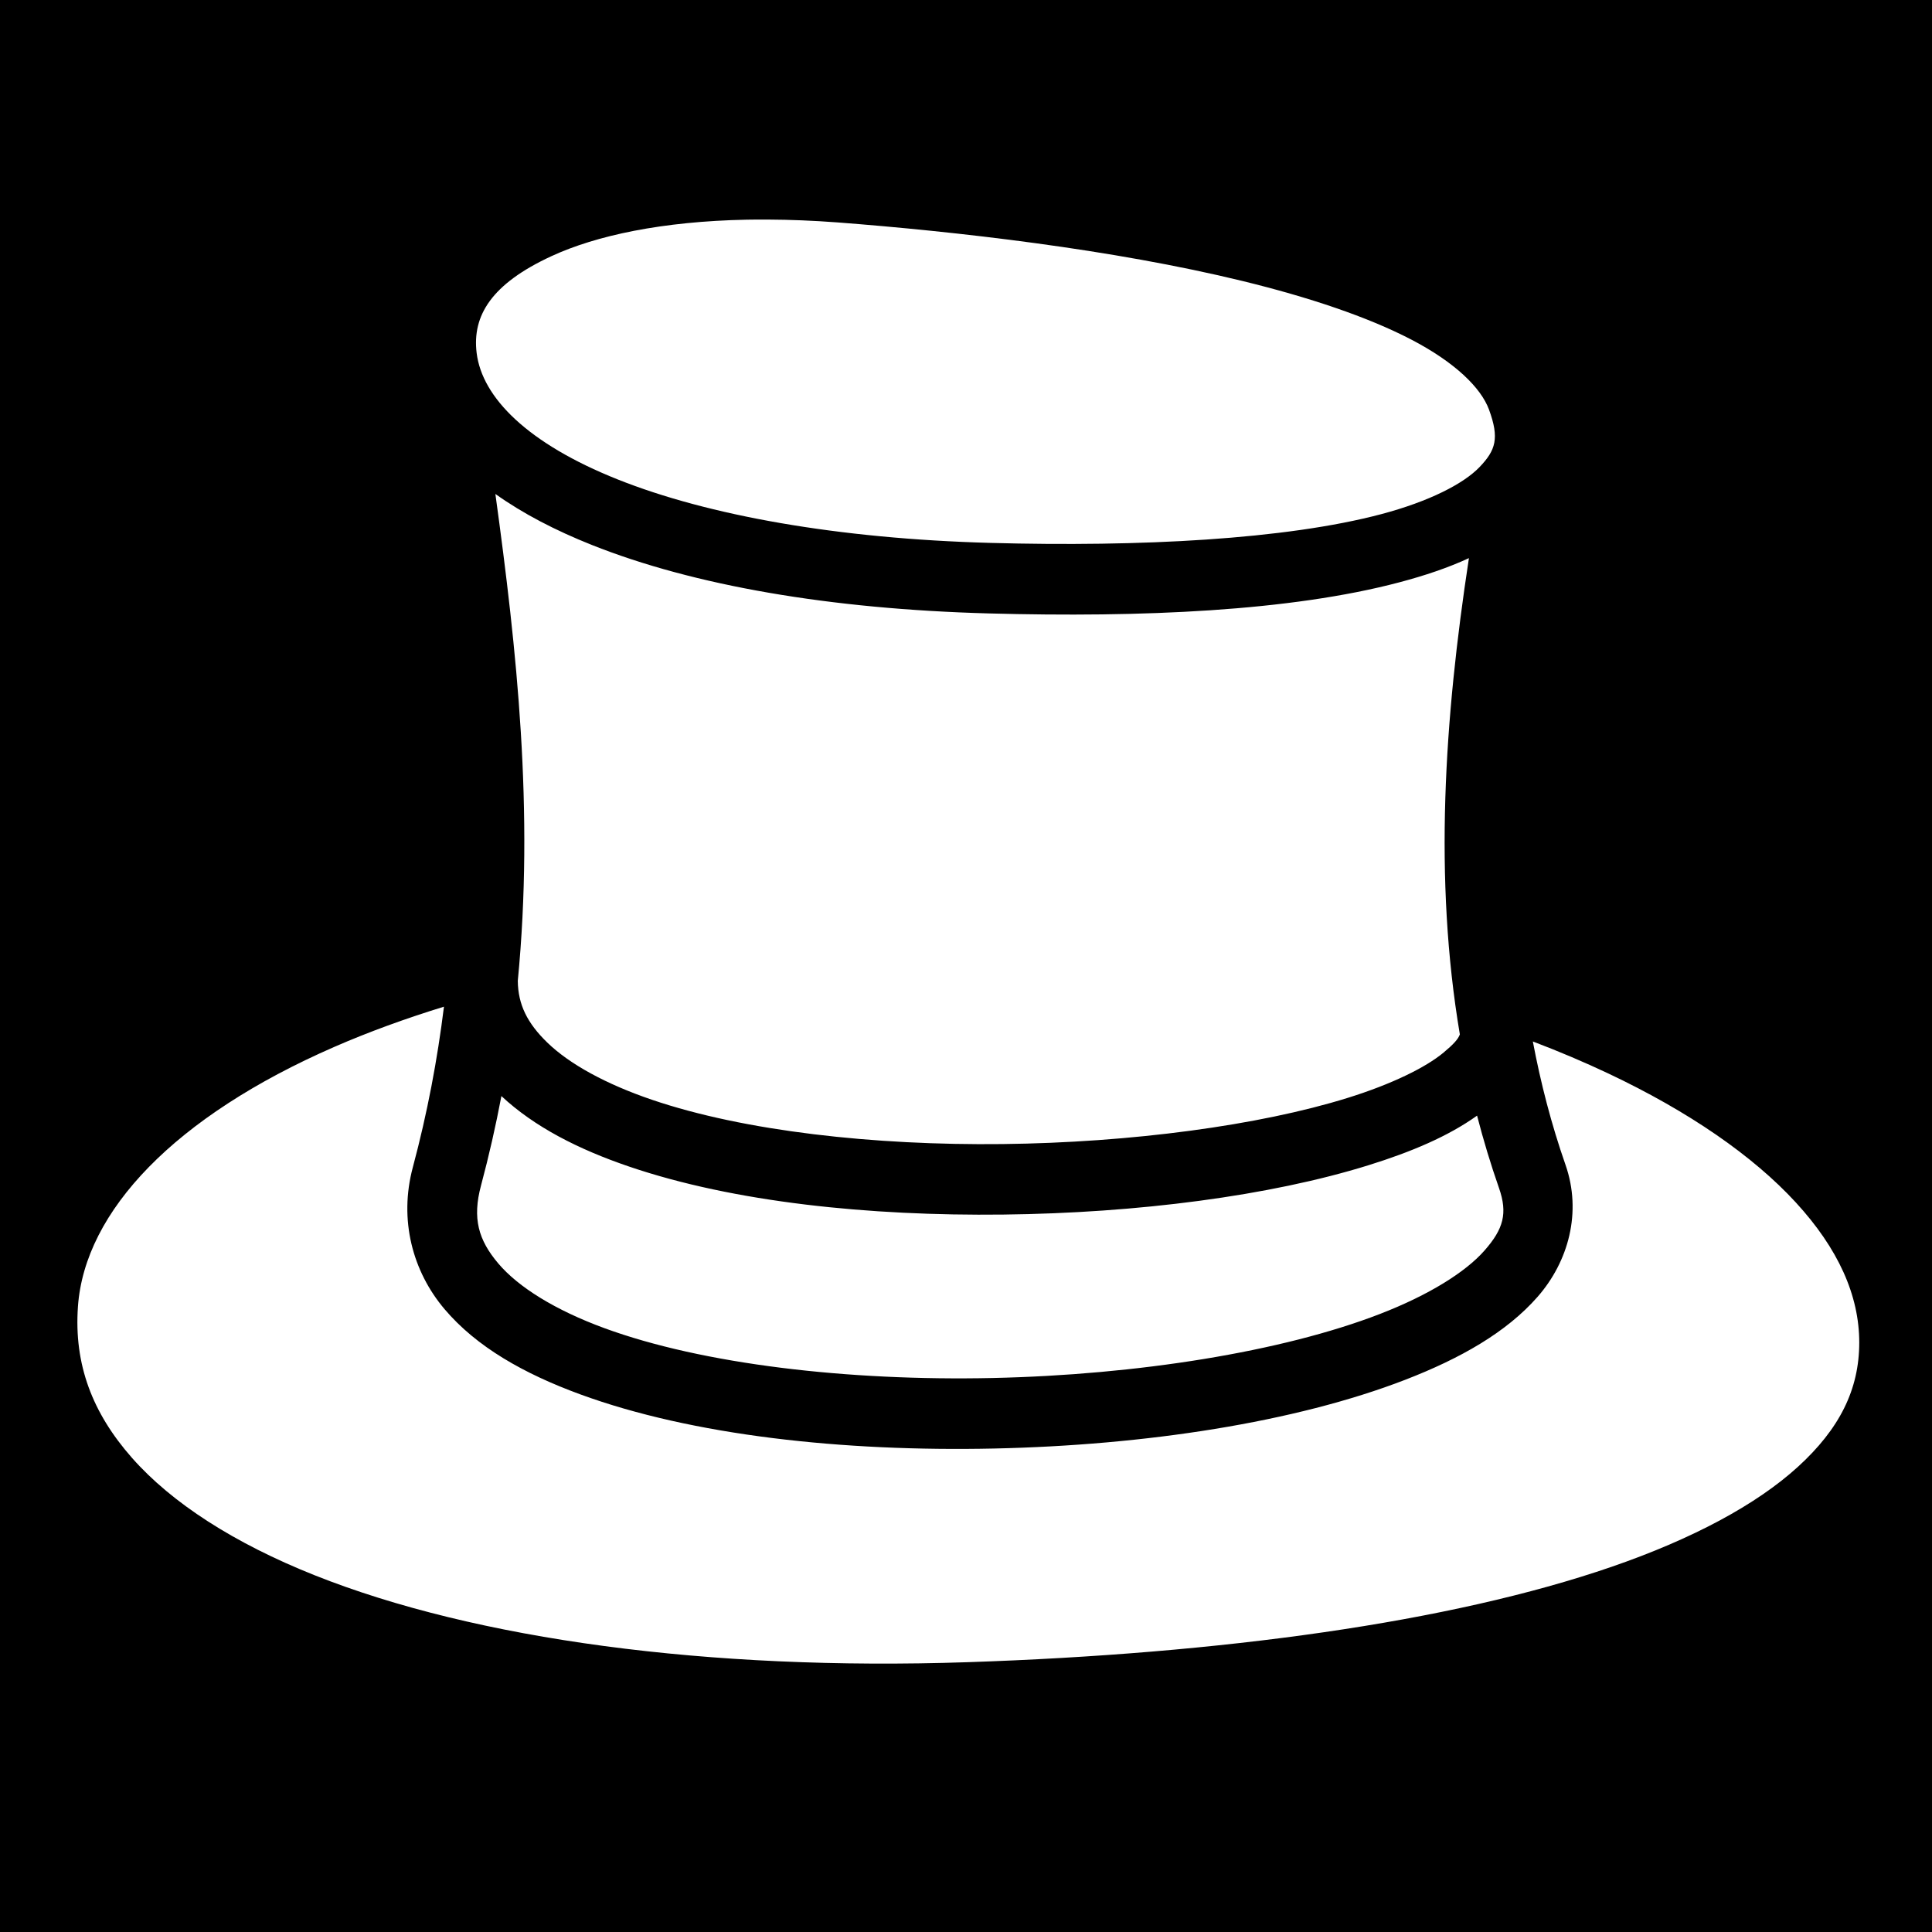
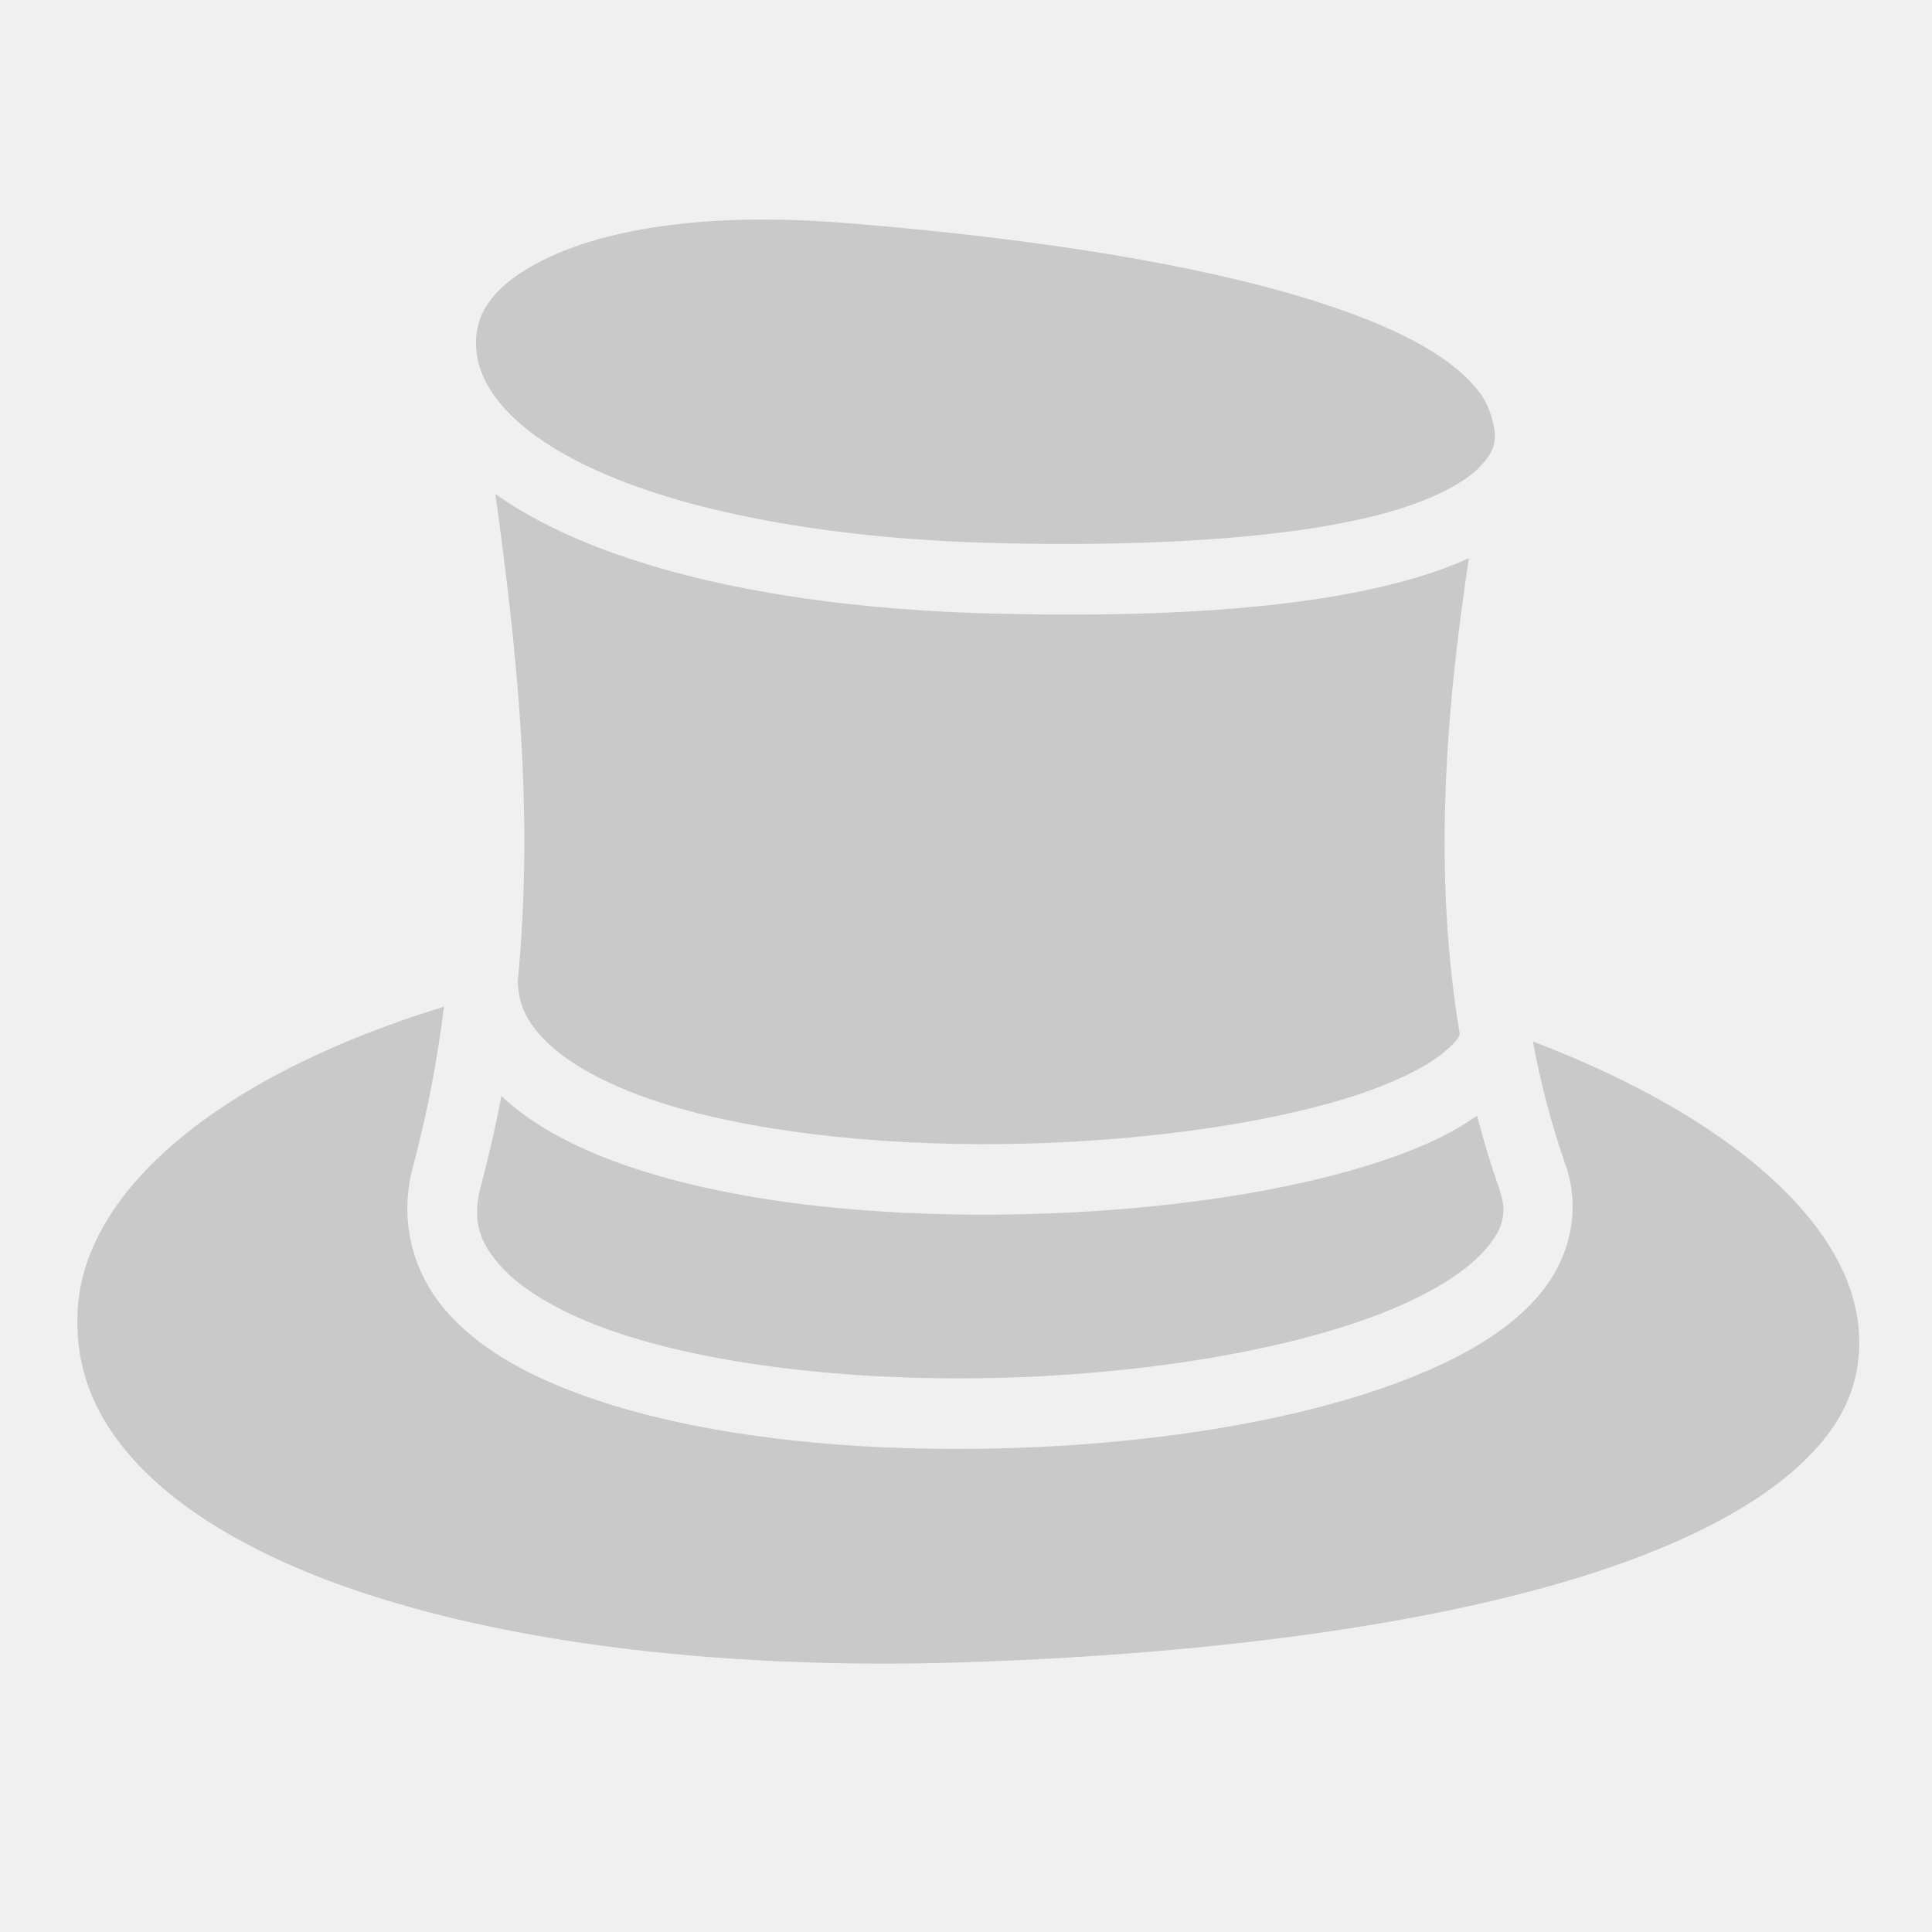
<svg xmlns="http://www.w3.org/2000/svg" viewBox="0 0 512 512" style="height: 512px; width: 512px;">
-   <path d="M0 0h512v512H0z" fill="#000" fill-opacity="1" />
  <g class="" transform="translate(0,0)" style="">
-     <path d="M203.594 58.188c-1.933-.01-3.824-.006-5.688.03-22.398.437-39.932 4.19-51.812 9.688-15.84 7.33-20.987 15.728-19.78 25.625 1.434 11.79 13.465 23.993 37.405 33.532 23.94 9.54 58.333 15.71 98.78 16.813 39.643 1.082 78.206-.902 103.563-7.625 12.678-3.362 21.815-8.05 26.062-12.5 4.247-4.45 5.273-7.606 2.47-15.22-2.138-5.8-9.053-12.543-20.626-18.56-11.575-6.02-27.22-11.233-44.564-15.47-34.675-8.47-76.14-13.155-107.5-15.563h-.03c-6.378-.482-12.485-.72-18.282-.75zm-72.313 72.718c5.676 41.283 10.312 83.897 5.94 129.03.064 6.285 2.516 11.206 7.81 16.345 5.873 5.7 15.5 10.996 27.72 15.158 24.44 8.323 58.864 12.14 92.938 11.75 34.073-.39 67.996-4.942 91.406-12.22 11.704-3.638 20.75-8.09 25.47-12.03 2.653-2.217 3.885-3.58 4.31-4.813-6.956-41.256-4.108-83.612 2.407-126.22-5.526 2.566-11.706 4.63-18.405 6.407-28.88 7.658-68.327 9.357-108.875 8.25-42.035-1.147-78.177-7.392-105.188-18.156-9.615-3.83-18.264-8.317-25.53-13.5zM117.657 266.78c-10.383 3.2-20.108 6.752-29.062 10.658-42.218 18.415-66.15 43.515-67.938 68.812-1.084 15.323 3.8 28.18 14.344 40.125 10.543 11.944 27.054 22.592 48.406 31.094 42.706 17.003 104.308 25.326 172.97 23.03 67.127-2.244 127.832-10.5 170.718-25.28 21.443-7.392 38.36-16.458 49.375-26.5 11.014-10.045 16.25-20.462 16.25-32.94 0-12.476-5.55-24.876-16.845-37.155-11.296-12.28-28.275-24.05-49.688-34.156-6.29-2.97-12.96-5.805-19.968-8.47 2.088 11.05 4.905 21.955 8.655 32.688 4.382 12.54.81 25.65-7.438 35.03-8.248 9.383-20.406 16.283-35.03 21.938-29.25 11.31-68.99 17.358-108.97 18.22-39.978.86-79.94-3.45-109.718-14.376-14.89-5.463-27.414-12.538-35.907-22.563-8.494-10.024-12.13-23.69-8.407-37.593 3.867-14.44 6.522-28.603 8.25-42.563zm15.22 23.69c-1.485 7.823-3.268 15.727-5.407 23.717-2.33 8.702-.7 14.412 4.593 20.657 5.29 6.245 15.052 12.34 28.093 17.125 26.083 9.57 64.56 14.043 102.875 13.217 38.315-.825 76.716-6.937 102.658-16.968 12.97-5.017 22.683-11.086 27.718-16.814 5.036-5.728 6.182-9.87 3.844-16.562-2.223-6.363-4.15-12.76-5.813-19.188-7.61 5.452-17.37 9.6-28.812 13.156-26.114 8.118-61.16 12.657-96.72 13.063-35.557.406-71.418-3.262-99.186-12.72-13.456-4.58-25.092-10.516-33.845-18.686z" fill="#fff" fill-opacity="1" />
+     <path d="M203.594 58.188c-1.933-.01-3.824-.006-5.688.03-22.398.437-39.932 4.19-51.812 9.688-15.84 7.33-20.987 15.728-19.78 25.625 1.434 11.79 13.465 23.993 37.405 33.532 23.94 9.54 58.333 15.71 98.78 16.813 39.643 1.082 78.206-.902 103.563-7.625 12.678-3.362 21.815-8.05 26.062-12.5 4.247-4.45 5.273-7.606 2.47-15.22-2.138-5.8-9.053-12.543-20.626-18.56-11.575-6.02-27.22-11.233-44.564-15.47-34.675-8.47-76.14-13.155-107.5-15.563h-.03c-6.378-.482-12.485-.72-18.282-.75zm-72.313 72.718c5.676 41.283 10.312 83.897 5.94 129.03.064 6.285 2.516 11.206 7.81 16.345 5.873 5.7 15.5 10.996 27.72 15.158 24.44 8.323 58.864 12.14 92.938 11.75 34.073-.39 67.996-4.942 91.406-12.22 11.704-3.638 20.75-8.09 25.47-12.03 2.653-2.217 3.885-3.58 4.31-4.813-6.956-41.256-4.108-83.612 2.407-126.22-5.526 2.566-11.706 4.63-18.405 6.407-28.88 7.658-68.327 9.357-108.875 8.25-42.035-1.147-78.177-7.392-105.188-18.156-9.615-3.83-18.264-8.317-25.53-13.5zM117.657 266.78c-10.383 3.2-20.108 6.752-29.062 10.658-42.218 18.415-66.15 43.515-67.938 68.812-1.084 15.323 3.8 28.18 14.344 40.125 10.543 11.944 27.054 22.592 48.406 31.094 42.706 17.003 104.308 25.326 172.97 23.03 67.127-2.244 127.832-10.5 170.718-25.28 21.443-7.392 38.36-16.458 49.375-26.5 11.014-10.045 16.25-20.462 16.25-32.94 0-12.476-5.55-24.876-16.845-37.155-11.296-12.28-28.275-24.05-49.688-34.156-6.29-2.97-12.96-5.805-19.968-8.47 2.088 11.05 4.905 21.955 8.655 32.688 4.382 12.54.81 25.65-7.438 35.03-8.248 9.383-20.406 16.283-35.03 21.938-29.25 11.31-68.99 17.358-108.97 18.22-39.978.86-79.94-3.45-109.718-14.376-14.89-5.463-27.414-12.538-35.907-22.563-8.494-10.024-12.13-23.69-8.407-37.593 3.867-14.44 6.522-28.603 8.25-42.563zm15.22 23.69c-1.485 7.823-3.268 15.727-5.407 23.717-2.33 8.702-.7 14.412 4.593 20.657 5.29 6.245 15.052 12.34 28.093 17.125 26.083 9.57 64.56 14.043 102.875 13.217 38.315-.825 76.716-6.937 102.658-16.968 12.97-5.017 22.683-11.086 27.718-16.814 5.036-5.728 6.182-9.87 3.844-16.562-2.223-6.363-4.15-12.76-5.813-19.188-7.61 5.452-17.37 9.6-28.812 13.156-26.114 8.118-61.16 12.657-96.72 13.063-35.557.406-71.418-3.262-99.186-12.72-13.456-4.58-25.092-10.516-33.845-18.686z" fill="#c9c9c9" fill-opacity="1" />
  </g>
</svg>
